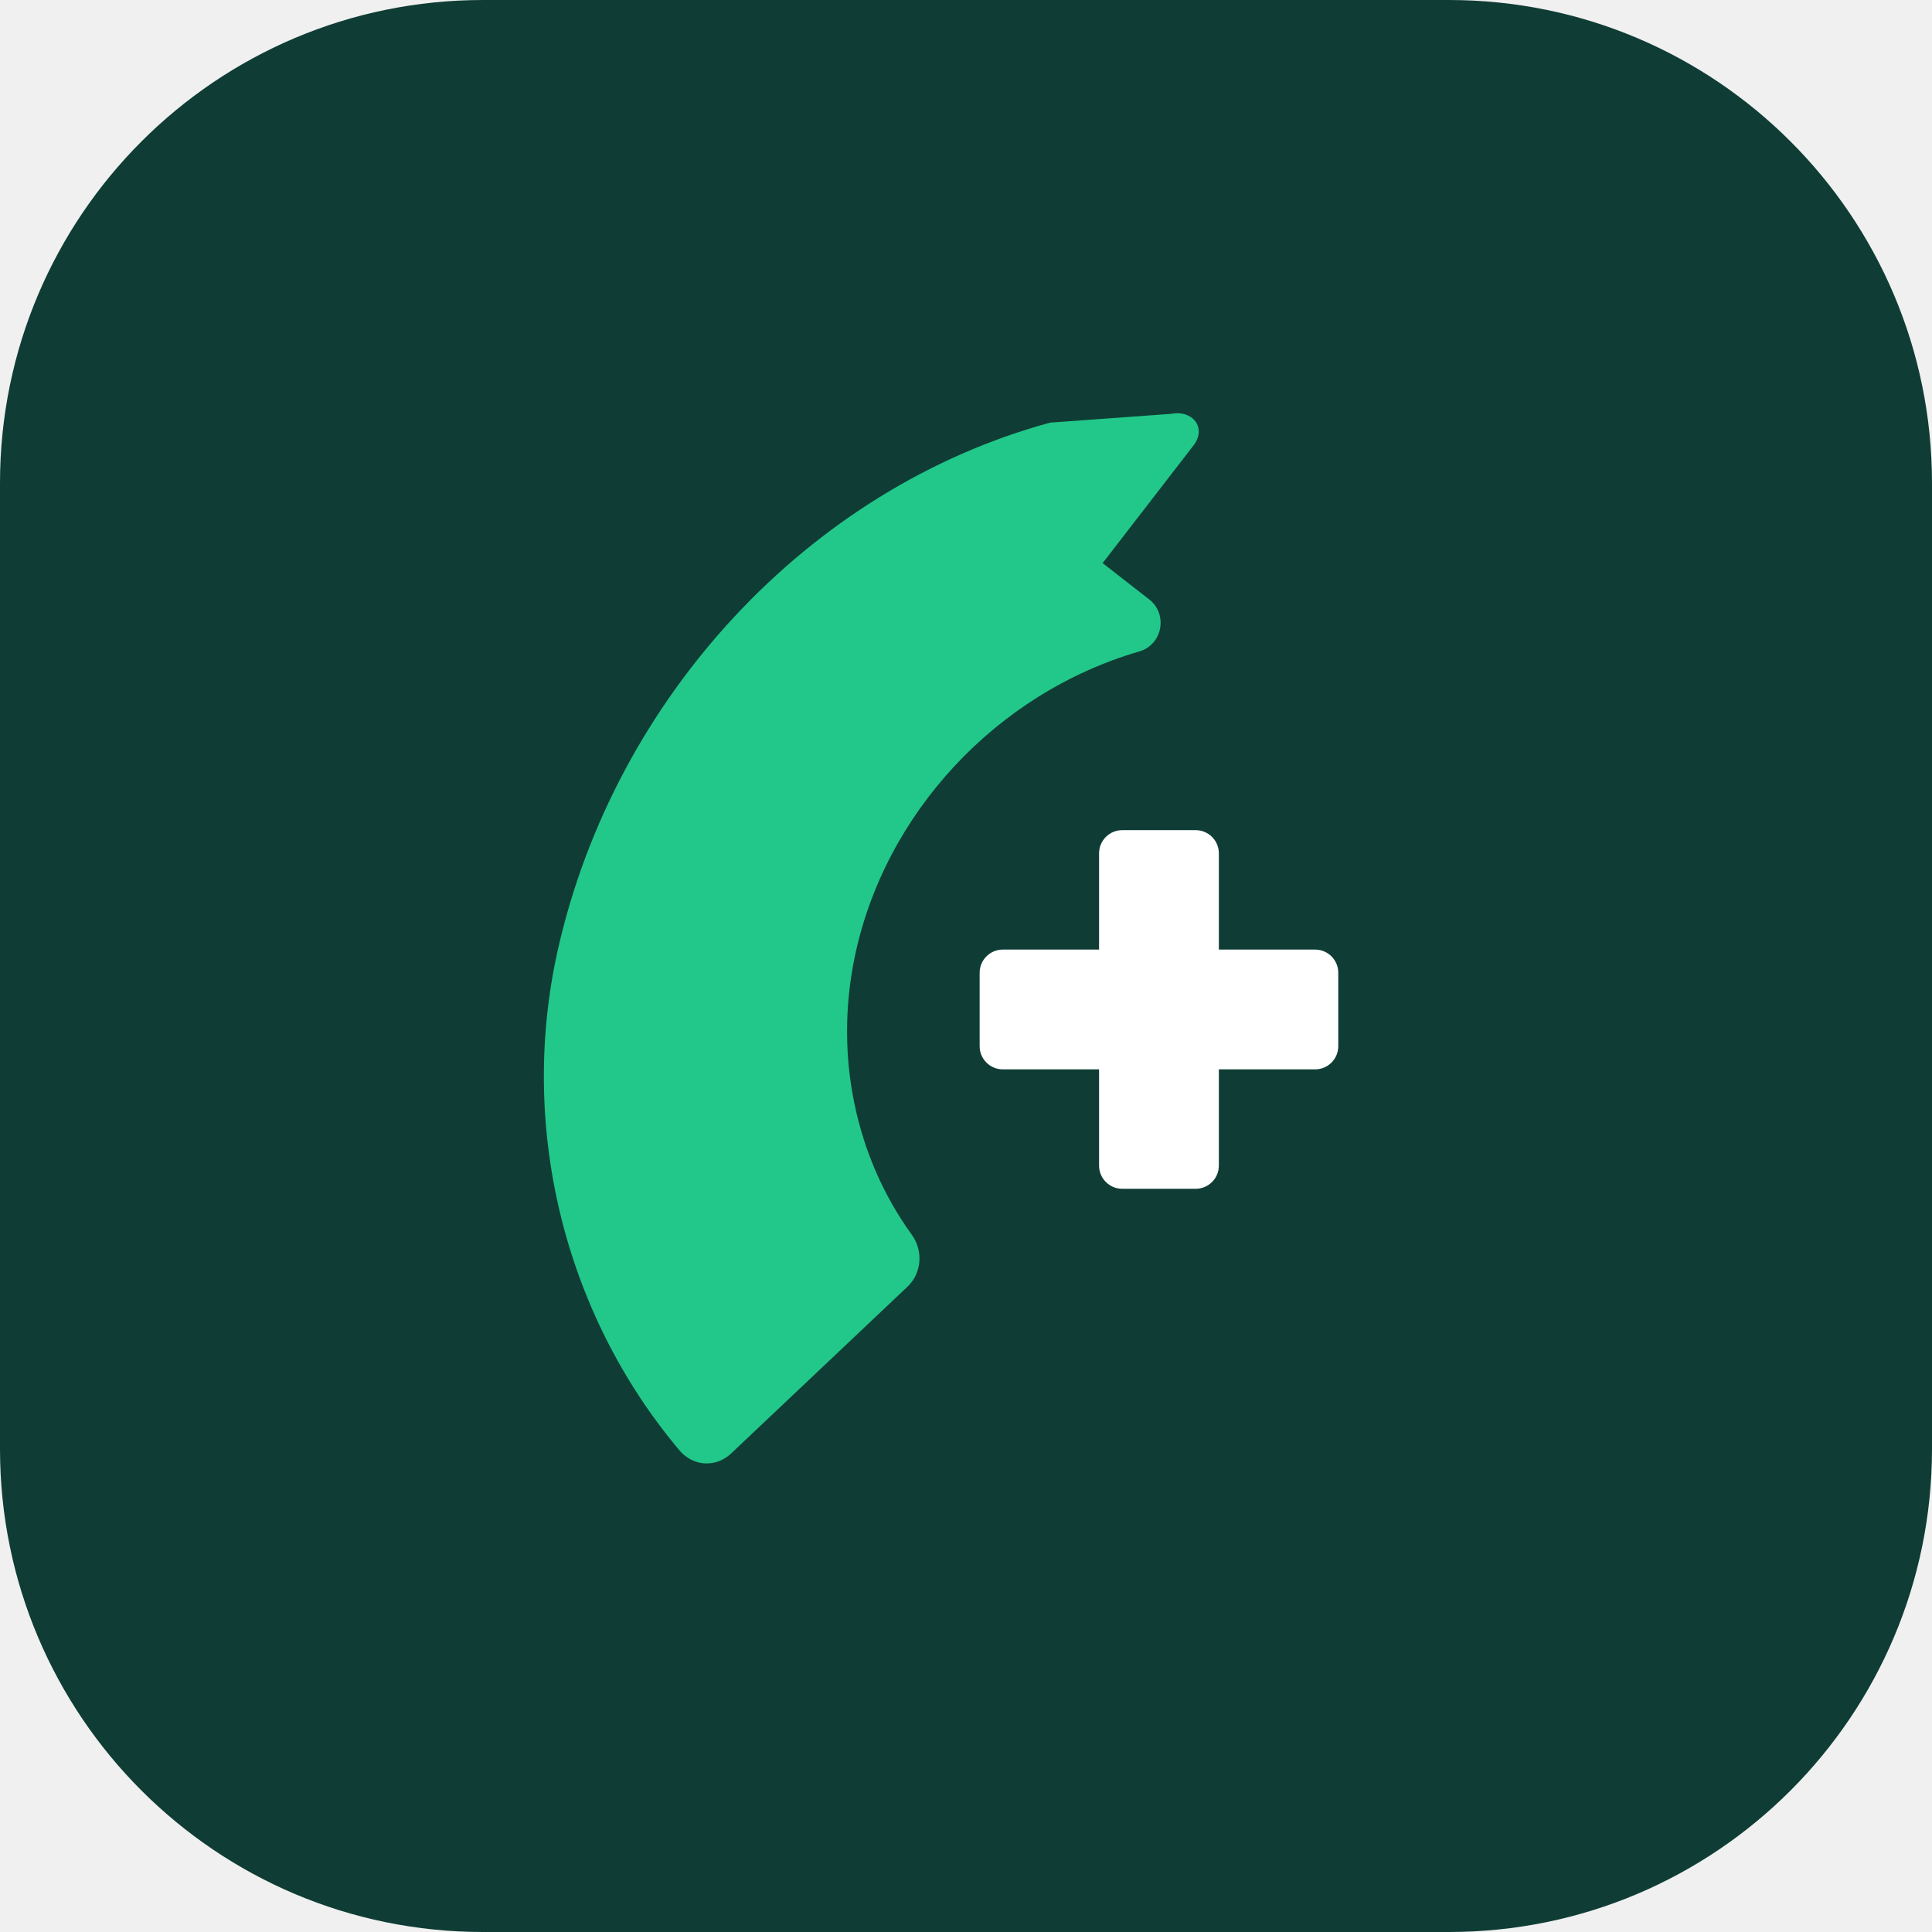
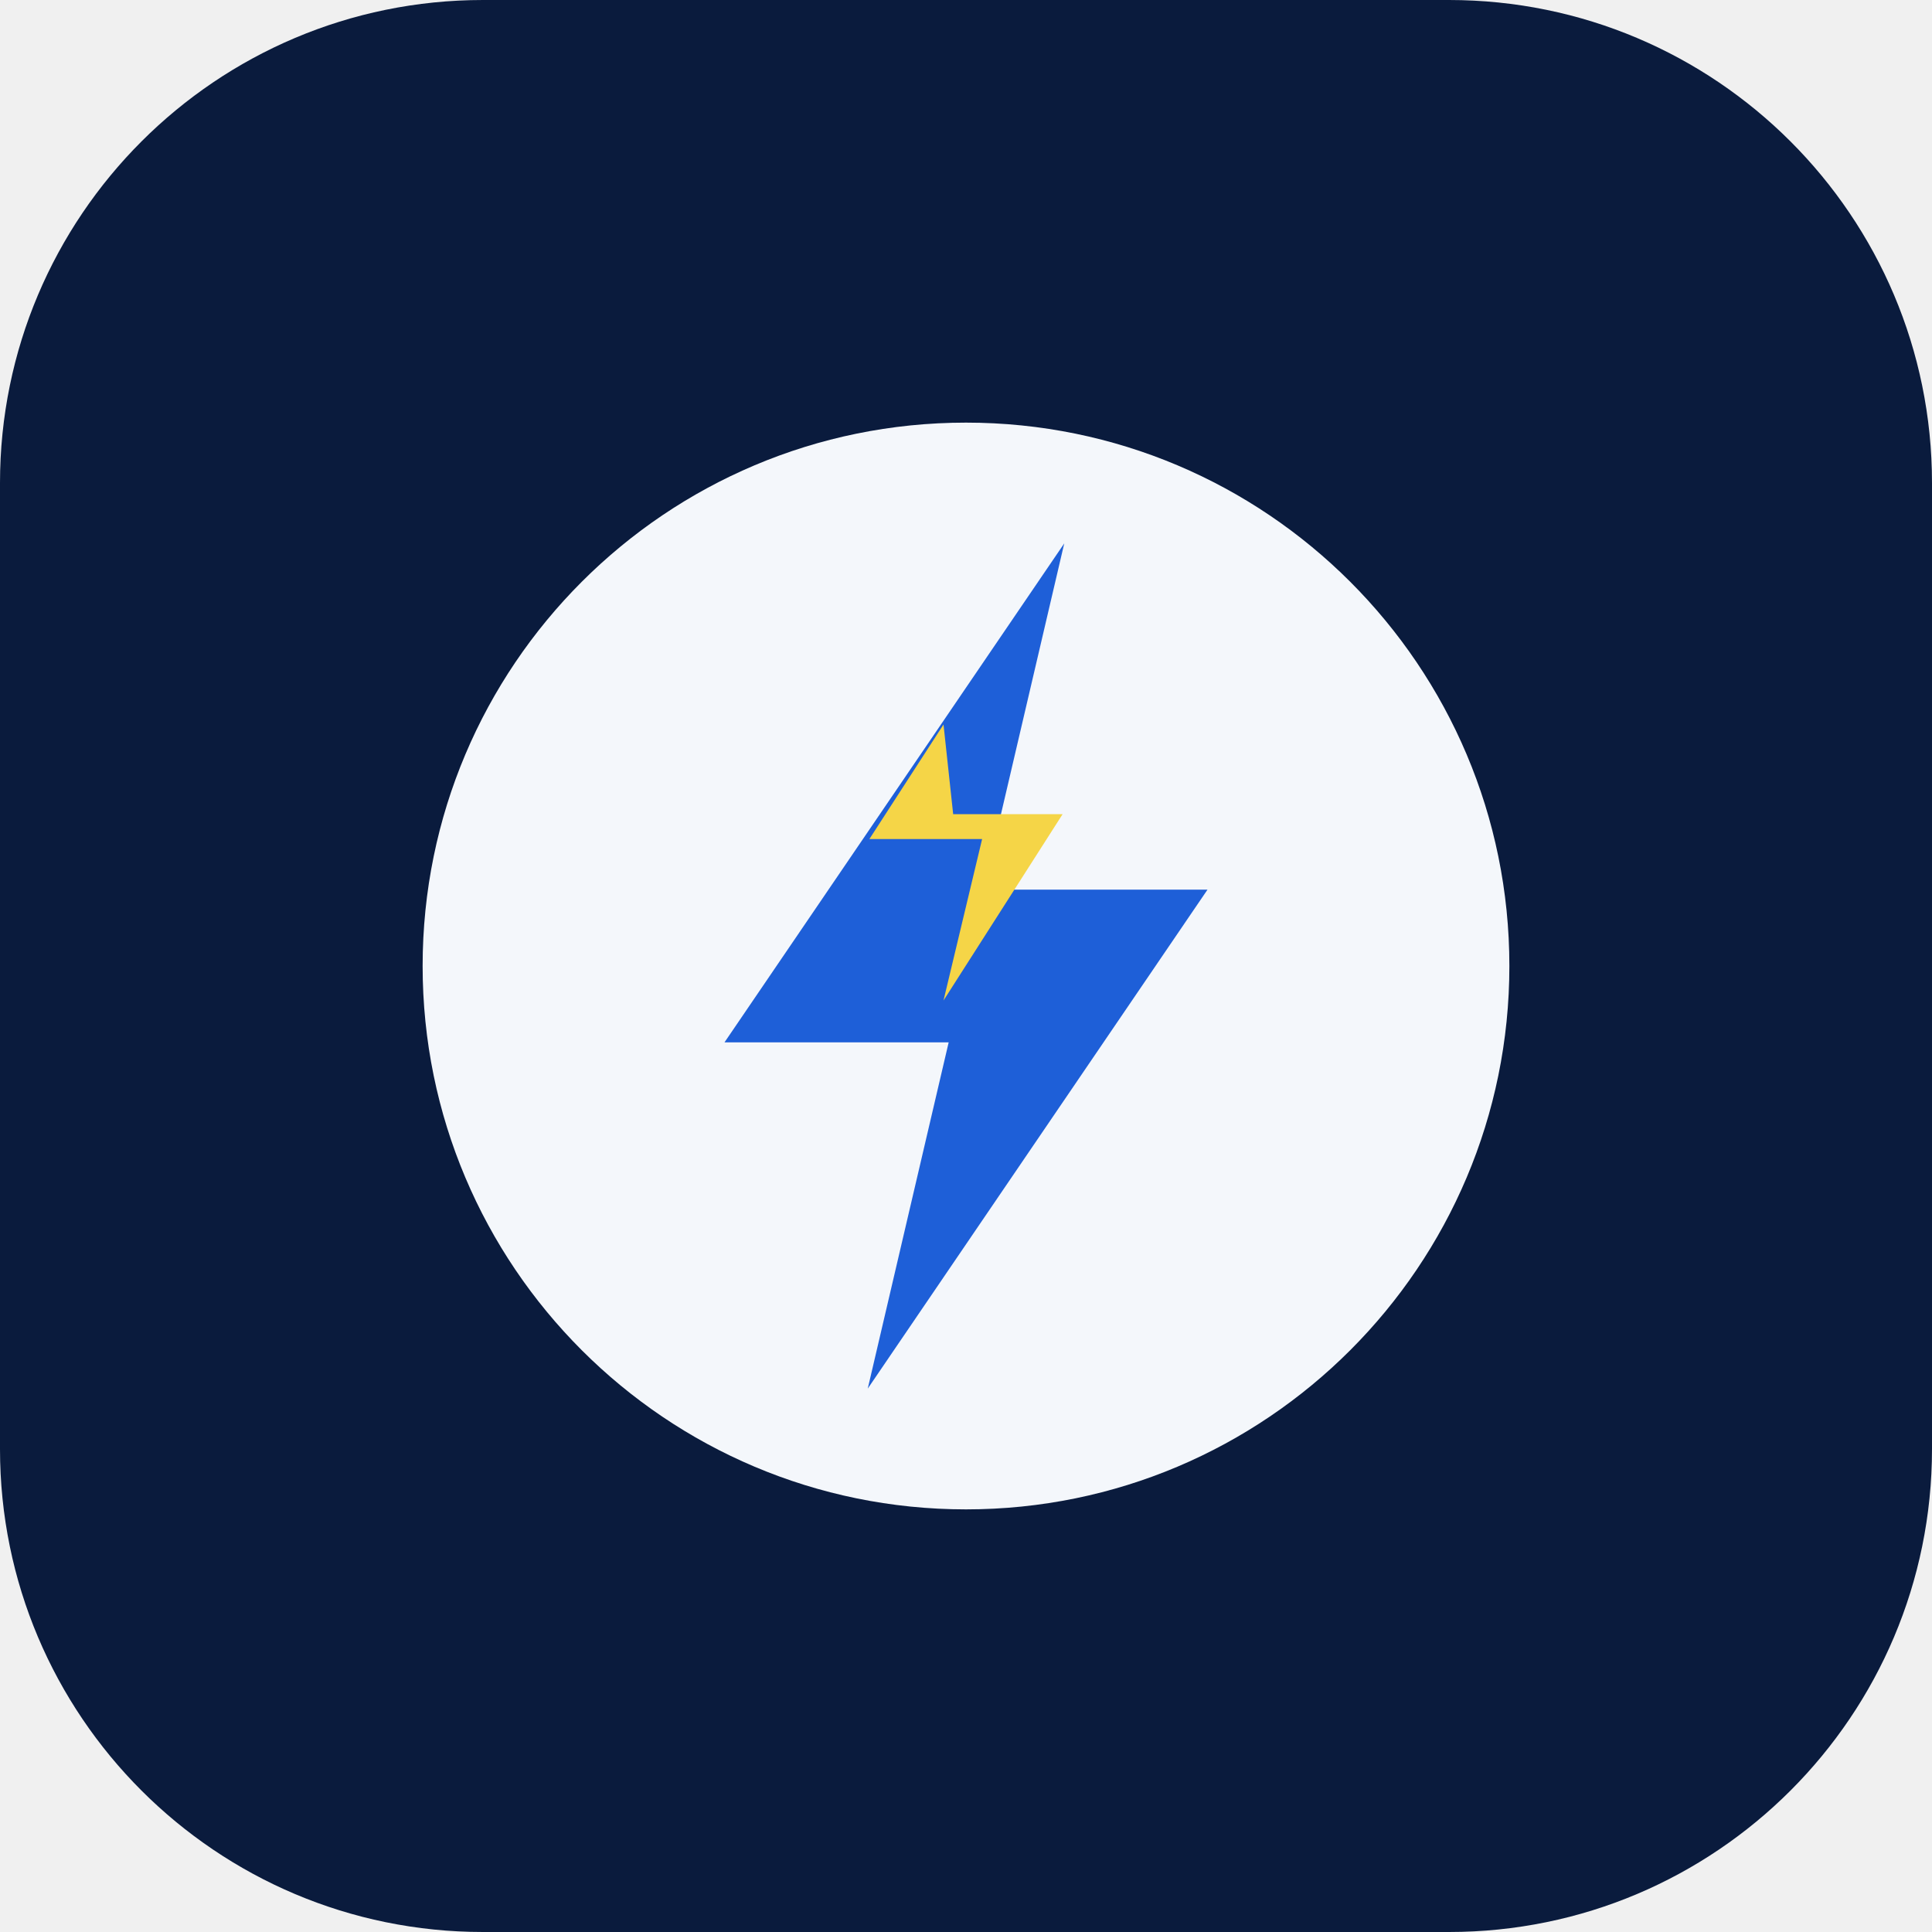
<svg xmlns="http://www.w3.org/2000/svg" width="64" height="64" viewBox="0 0 64 64" fill="none">
-   <rect width="64" height="64" rx="16" fill="#0F3D35" />
-   <path d="M34.789 14C26.775 16.179 20.377 23.12 18.49 31.416C17.168 37.234 18.646 43.451 22.504 48.041C22.958 48.58 23.712 48.628 24.224 48.144L30.061 42.624C30.535 42.175 30.588 41.434 30.206 40.906C28.339 38.324 27.64 34.991 28.307 31.732C29.282 26.969 32.997 22.958 37.741 21.58C38.51 21.356 38.697 20.346 38.07 19.857L36.526 18.654L39.533 14.76C39.991 14.167 39.497 13.568 38.799 13.709L34.789 14Z" fill="#22C88A" />
-   <path d="M37.176 27.5C36.751 27.5 36.408 27.844 36.408 28.268V31.456H33.22C32.796 31.456 32.452 31.8 32.452 32.224V34.656C32.452 35.081 32.796 35.424 33.22 35.424H36.408V38.612C36.408 39.036 36.751 39.38 37.176 39.38H39.608C40.032 39.38 40.376 39.036 40.376 38.612V35.424H43.564C43.989 35.424 44.332 35.081 44.332 34.656V32.224C44.332 31.8 43.989 31.456 43.564 31.456H40.376V28.268C40.376 27.844 40.032 27.5 39.608 27.5H37.176Z" fill="white" />
+   <rect width="64" height="64" rx="16" fill="#0A1B3D" />
+   <circle cx="32" cy="32" r="18" fill="#F4F7FB" />
+   <path d="M35.255 18L24 34.529H31.426L28.745 46L40 29.471H32.574L35.255 18Z" fill="#1E5FD8" />
+   <path d="M31.255 24L28.8 27.794H32.534L31.255 33.143L35.2 26.971H31.575L31.255 24Z" fill="#F5D547" />
</svg>
